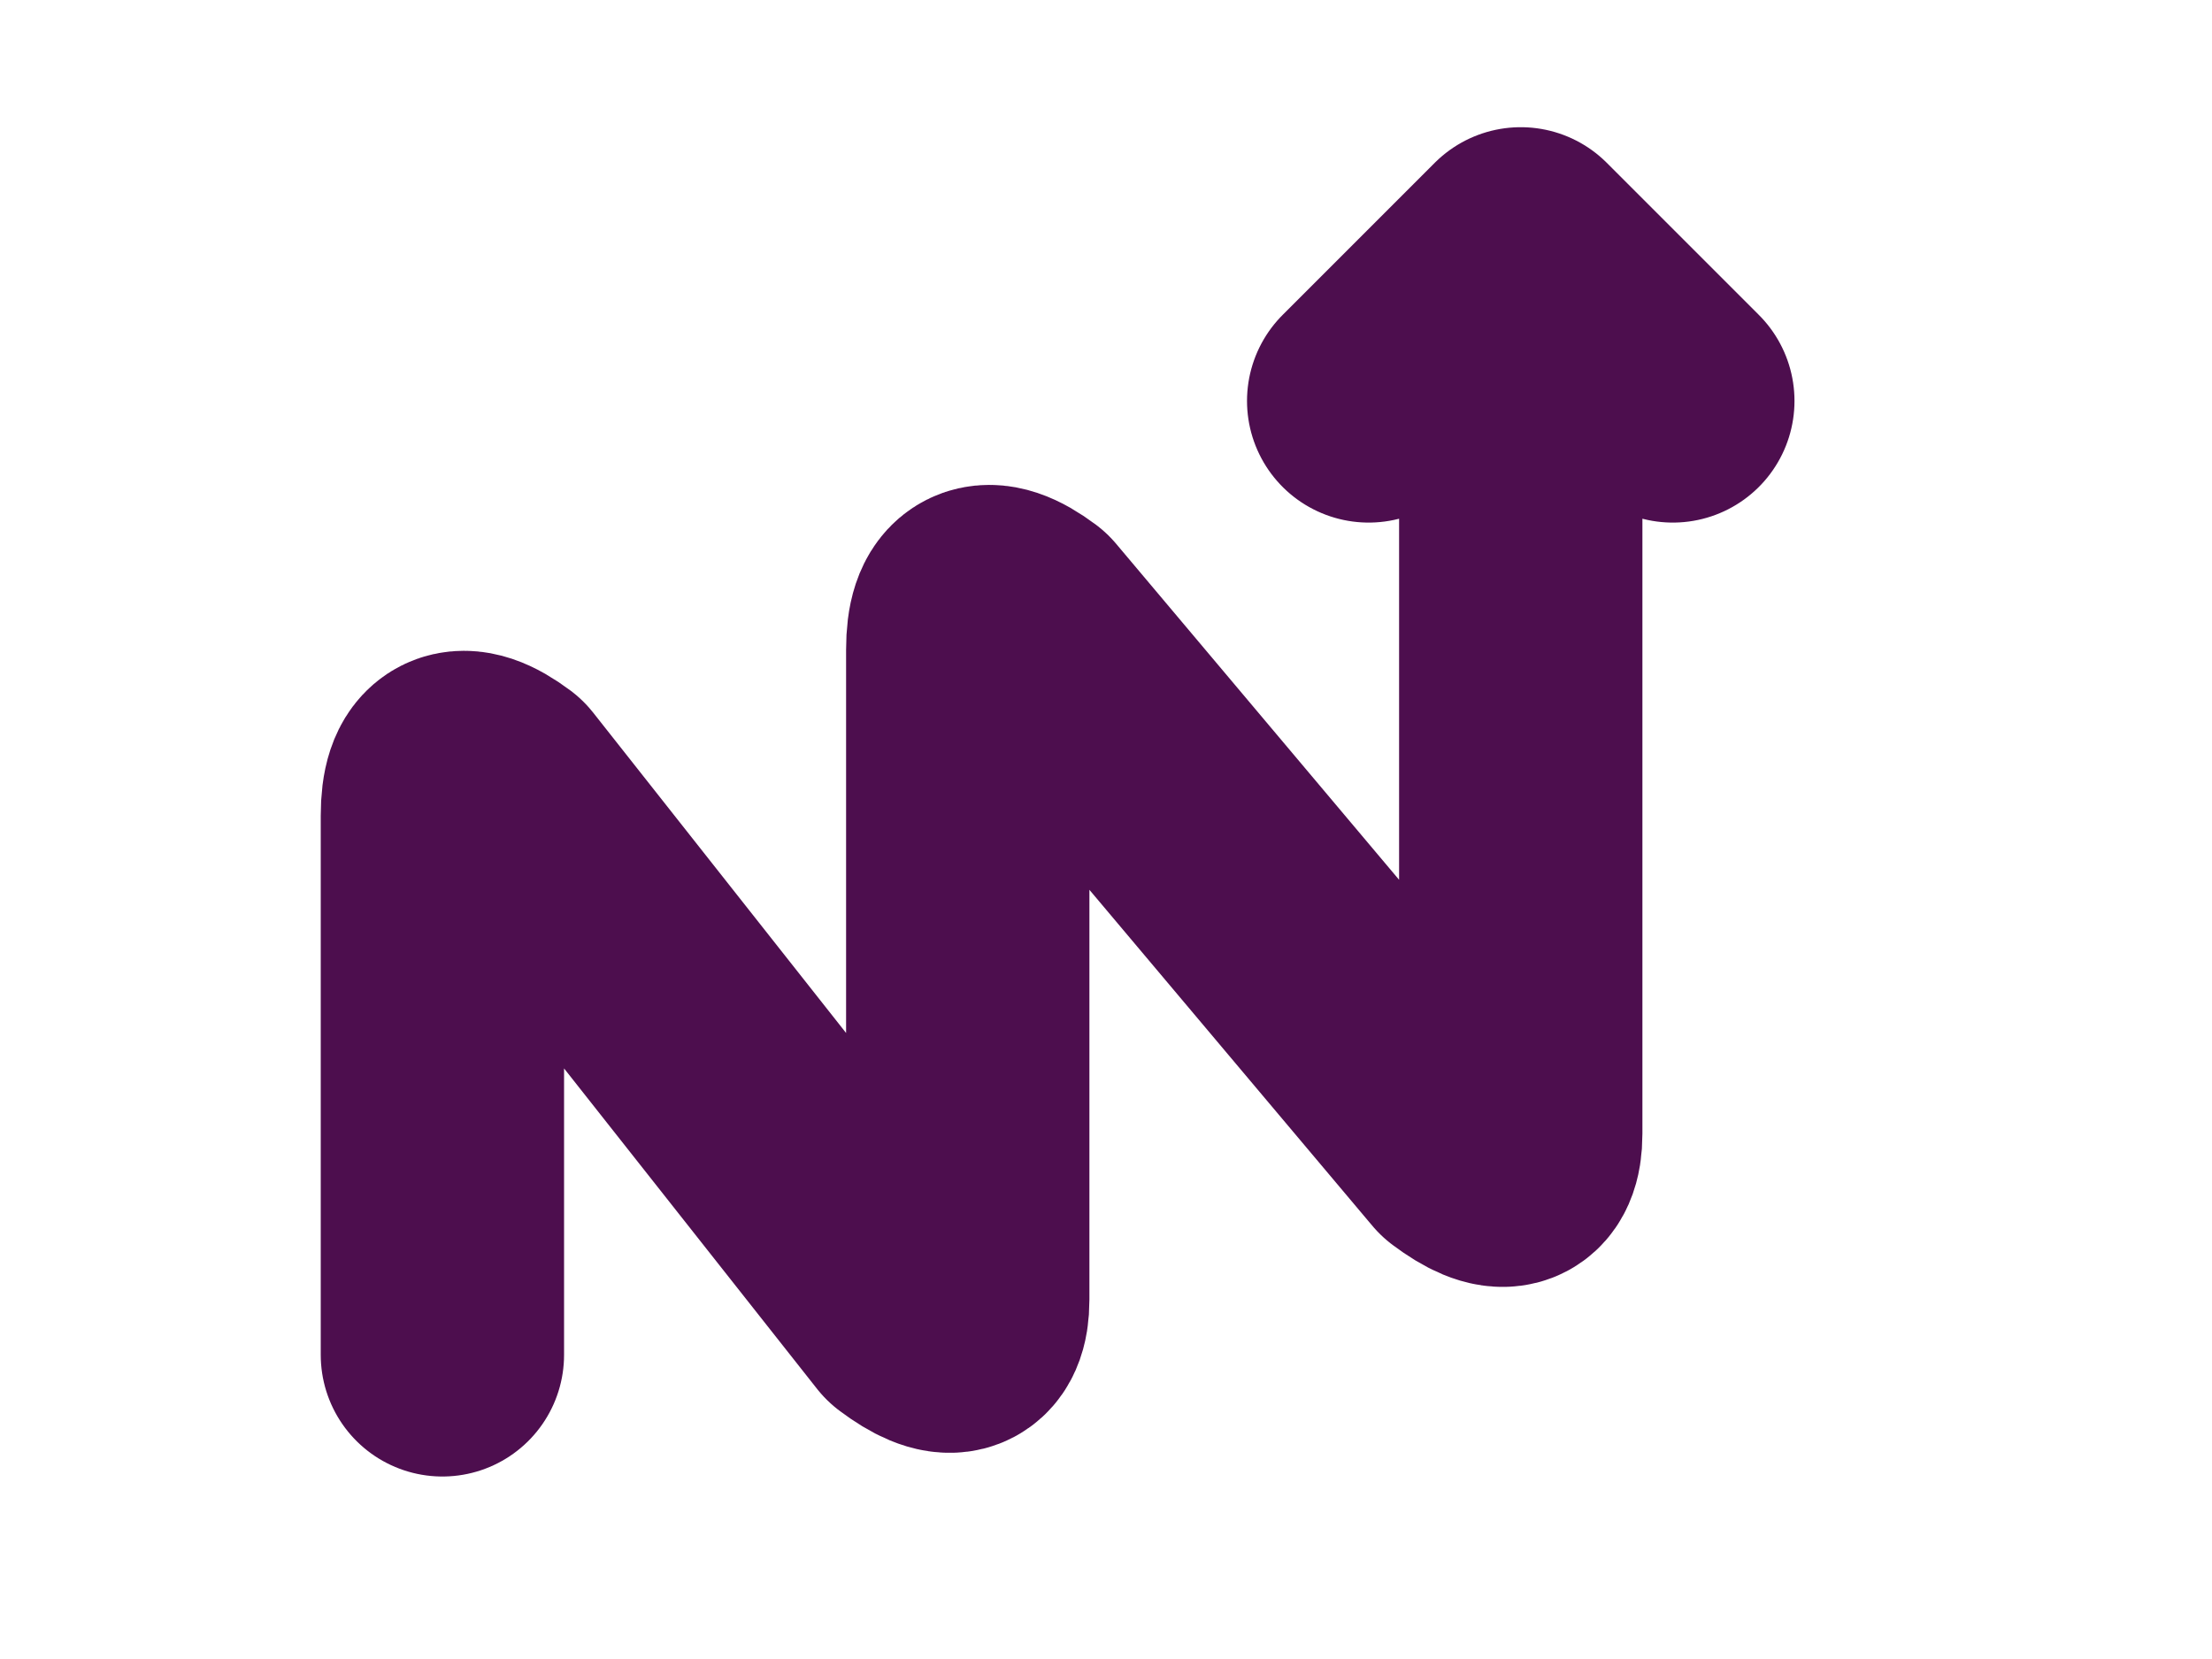
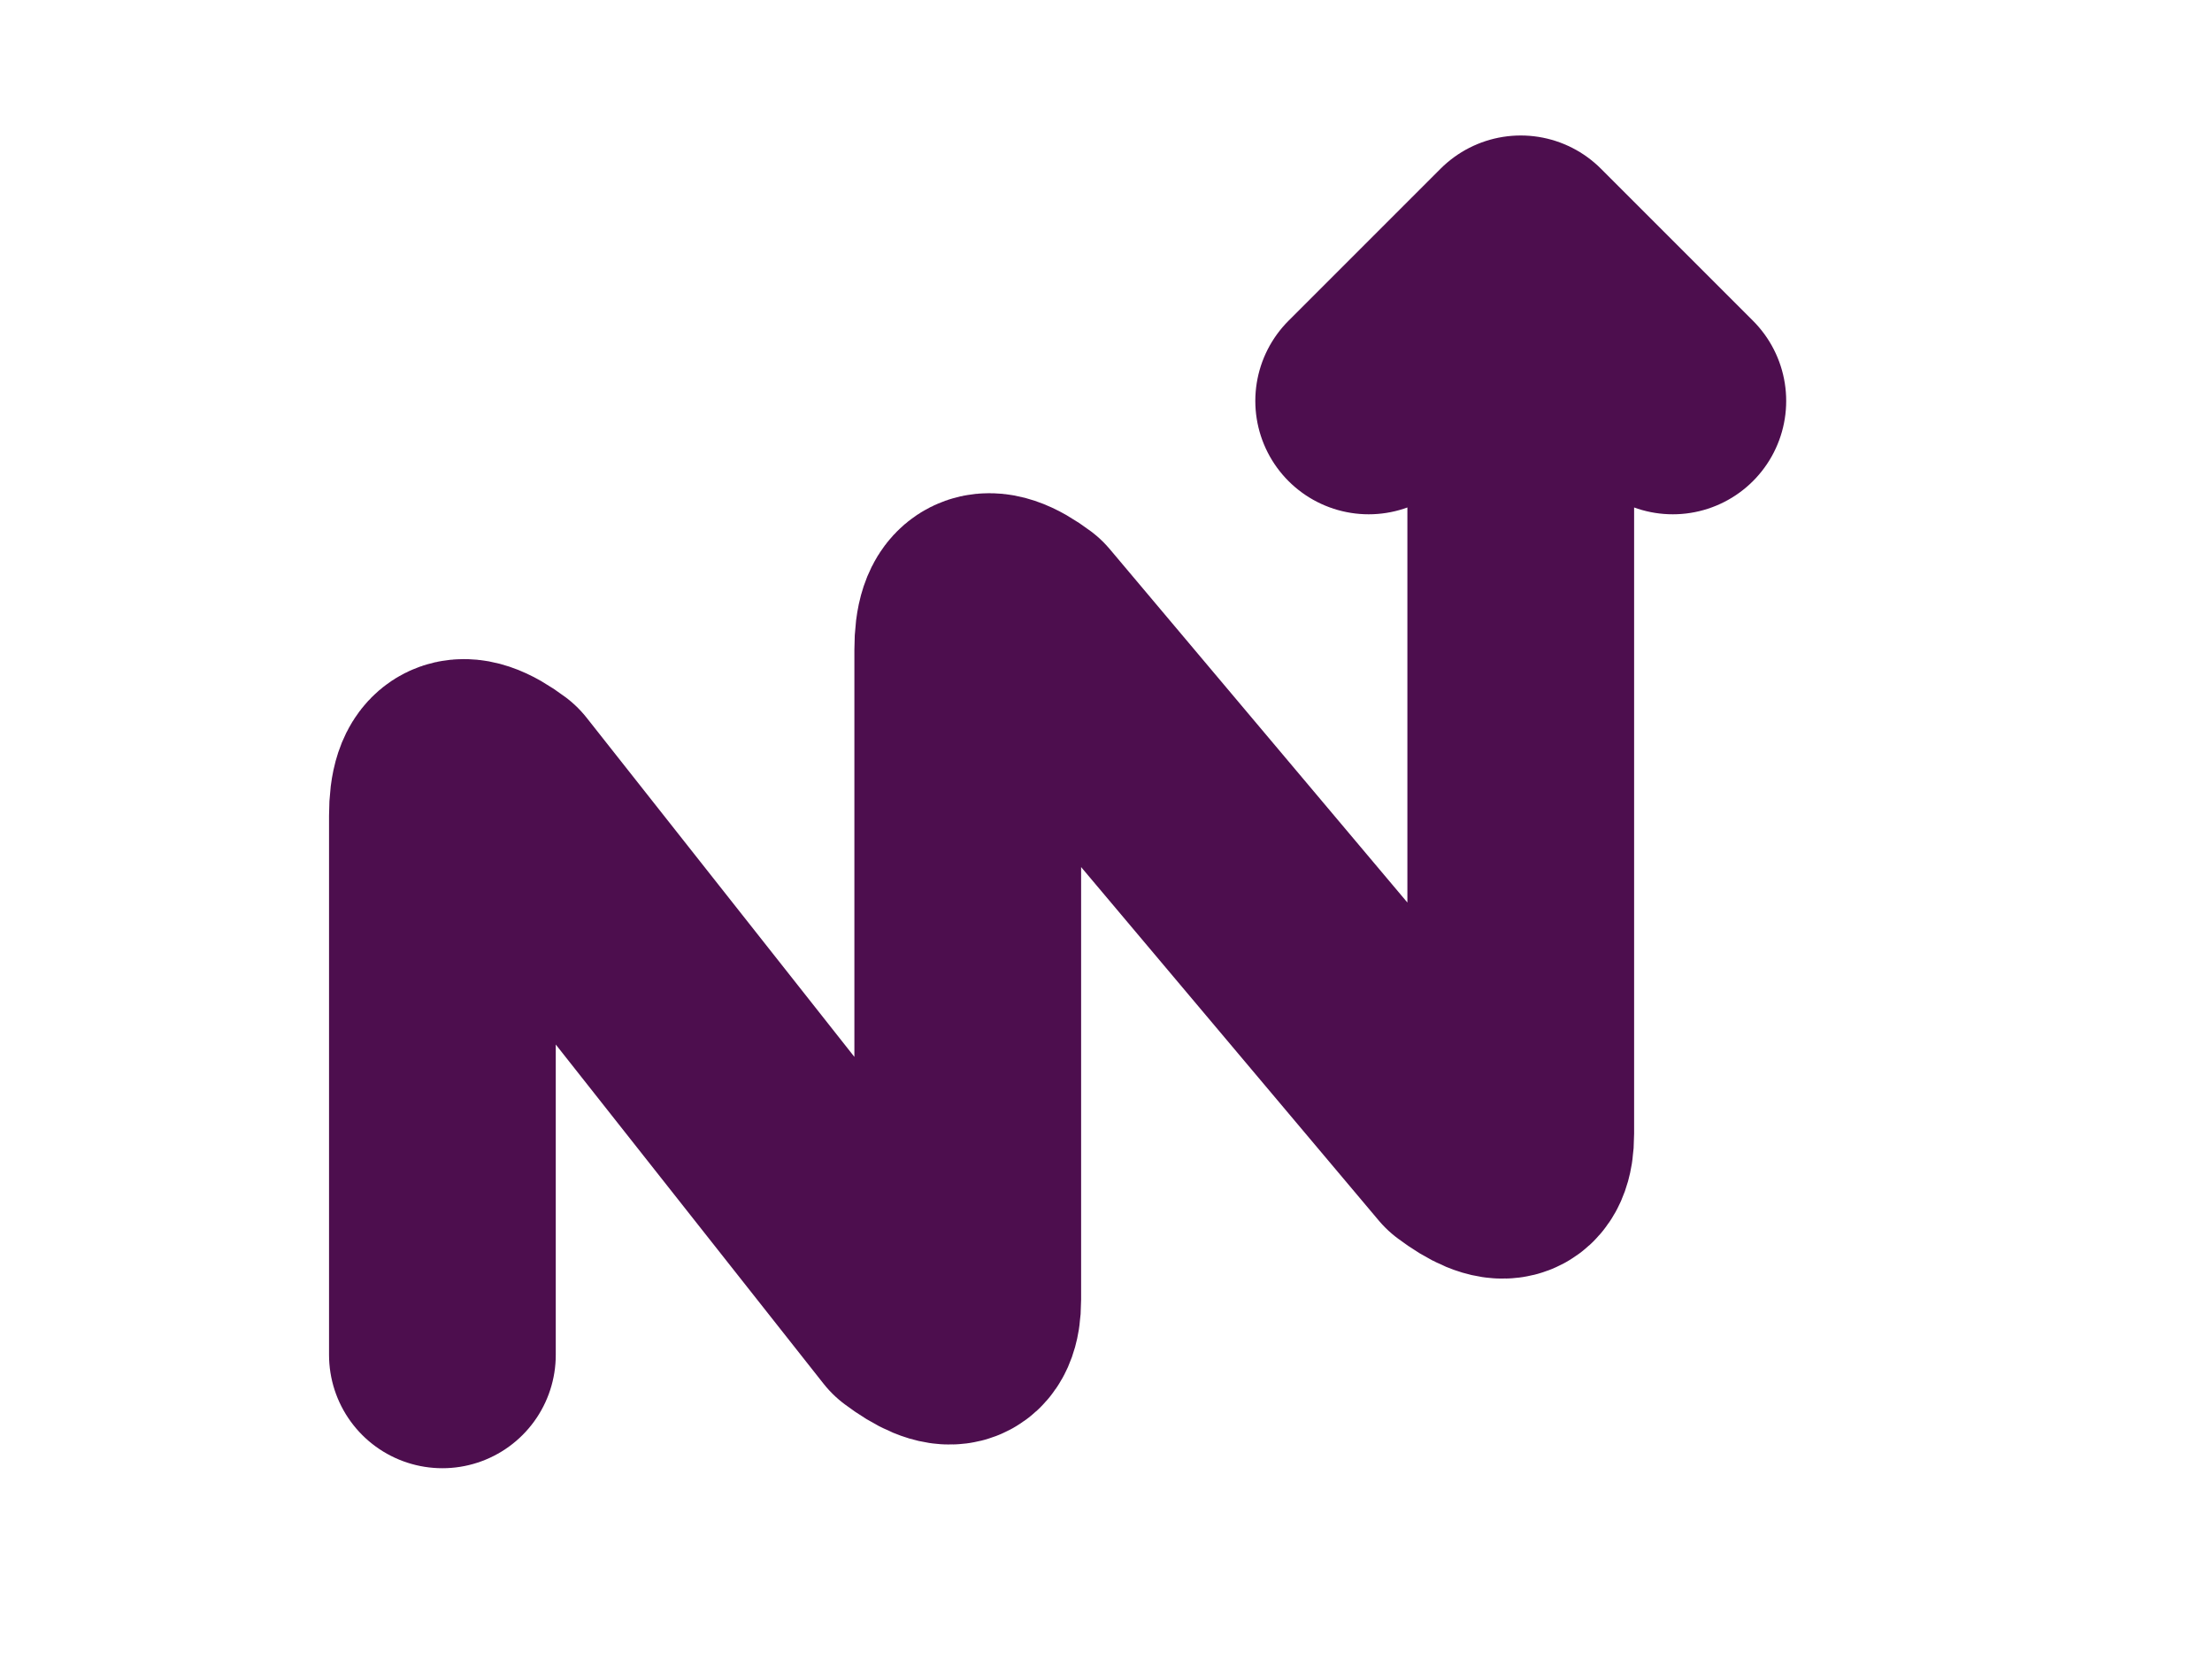
- <svg xmlns="http://www.w3.org/2000/svg" viewBox="0 0 800 600" width="100%" height="100%">
-   <path d="M 160 490 L 160 295 Q 160 270 180 285 L 330 475 Q 350 490 350 470 L 350 235 Q 350 210 370 225 L 530 415 Q 550 430 550 410 L 550 90 L 495 145 L 550 90 L 605 145" fill="none" stroke="#4D0E4E" stroke-width="88" stroke-linecap="round" stroke-linejoin="round" />
+ <svg xmlns="http://www.w3.org/2000/svg" viewBox="0 0 800 600" width="100%" height="100%" aria-label="actioNN Logo">
+   <path d="M 160 490 L 160 295 Q 160 270 180 285 L 330 475 Q 350 490 350 470 L 350 235 Q 350 210 370 225 L 530 415 Q 550 430 550 410 L 550 90 L 495 145 L 550 90 L 605 145" fill="none" stroke="#4D0E4E" stroke-width="82" stroke-linecap="round" stroke-linejoin="round" />
</svg>
